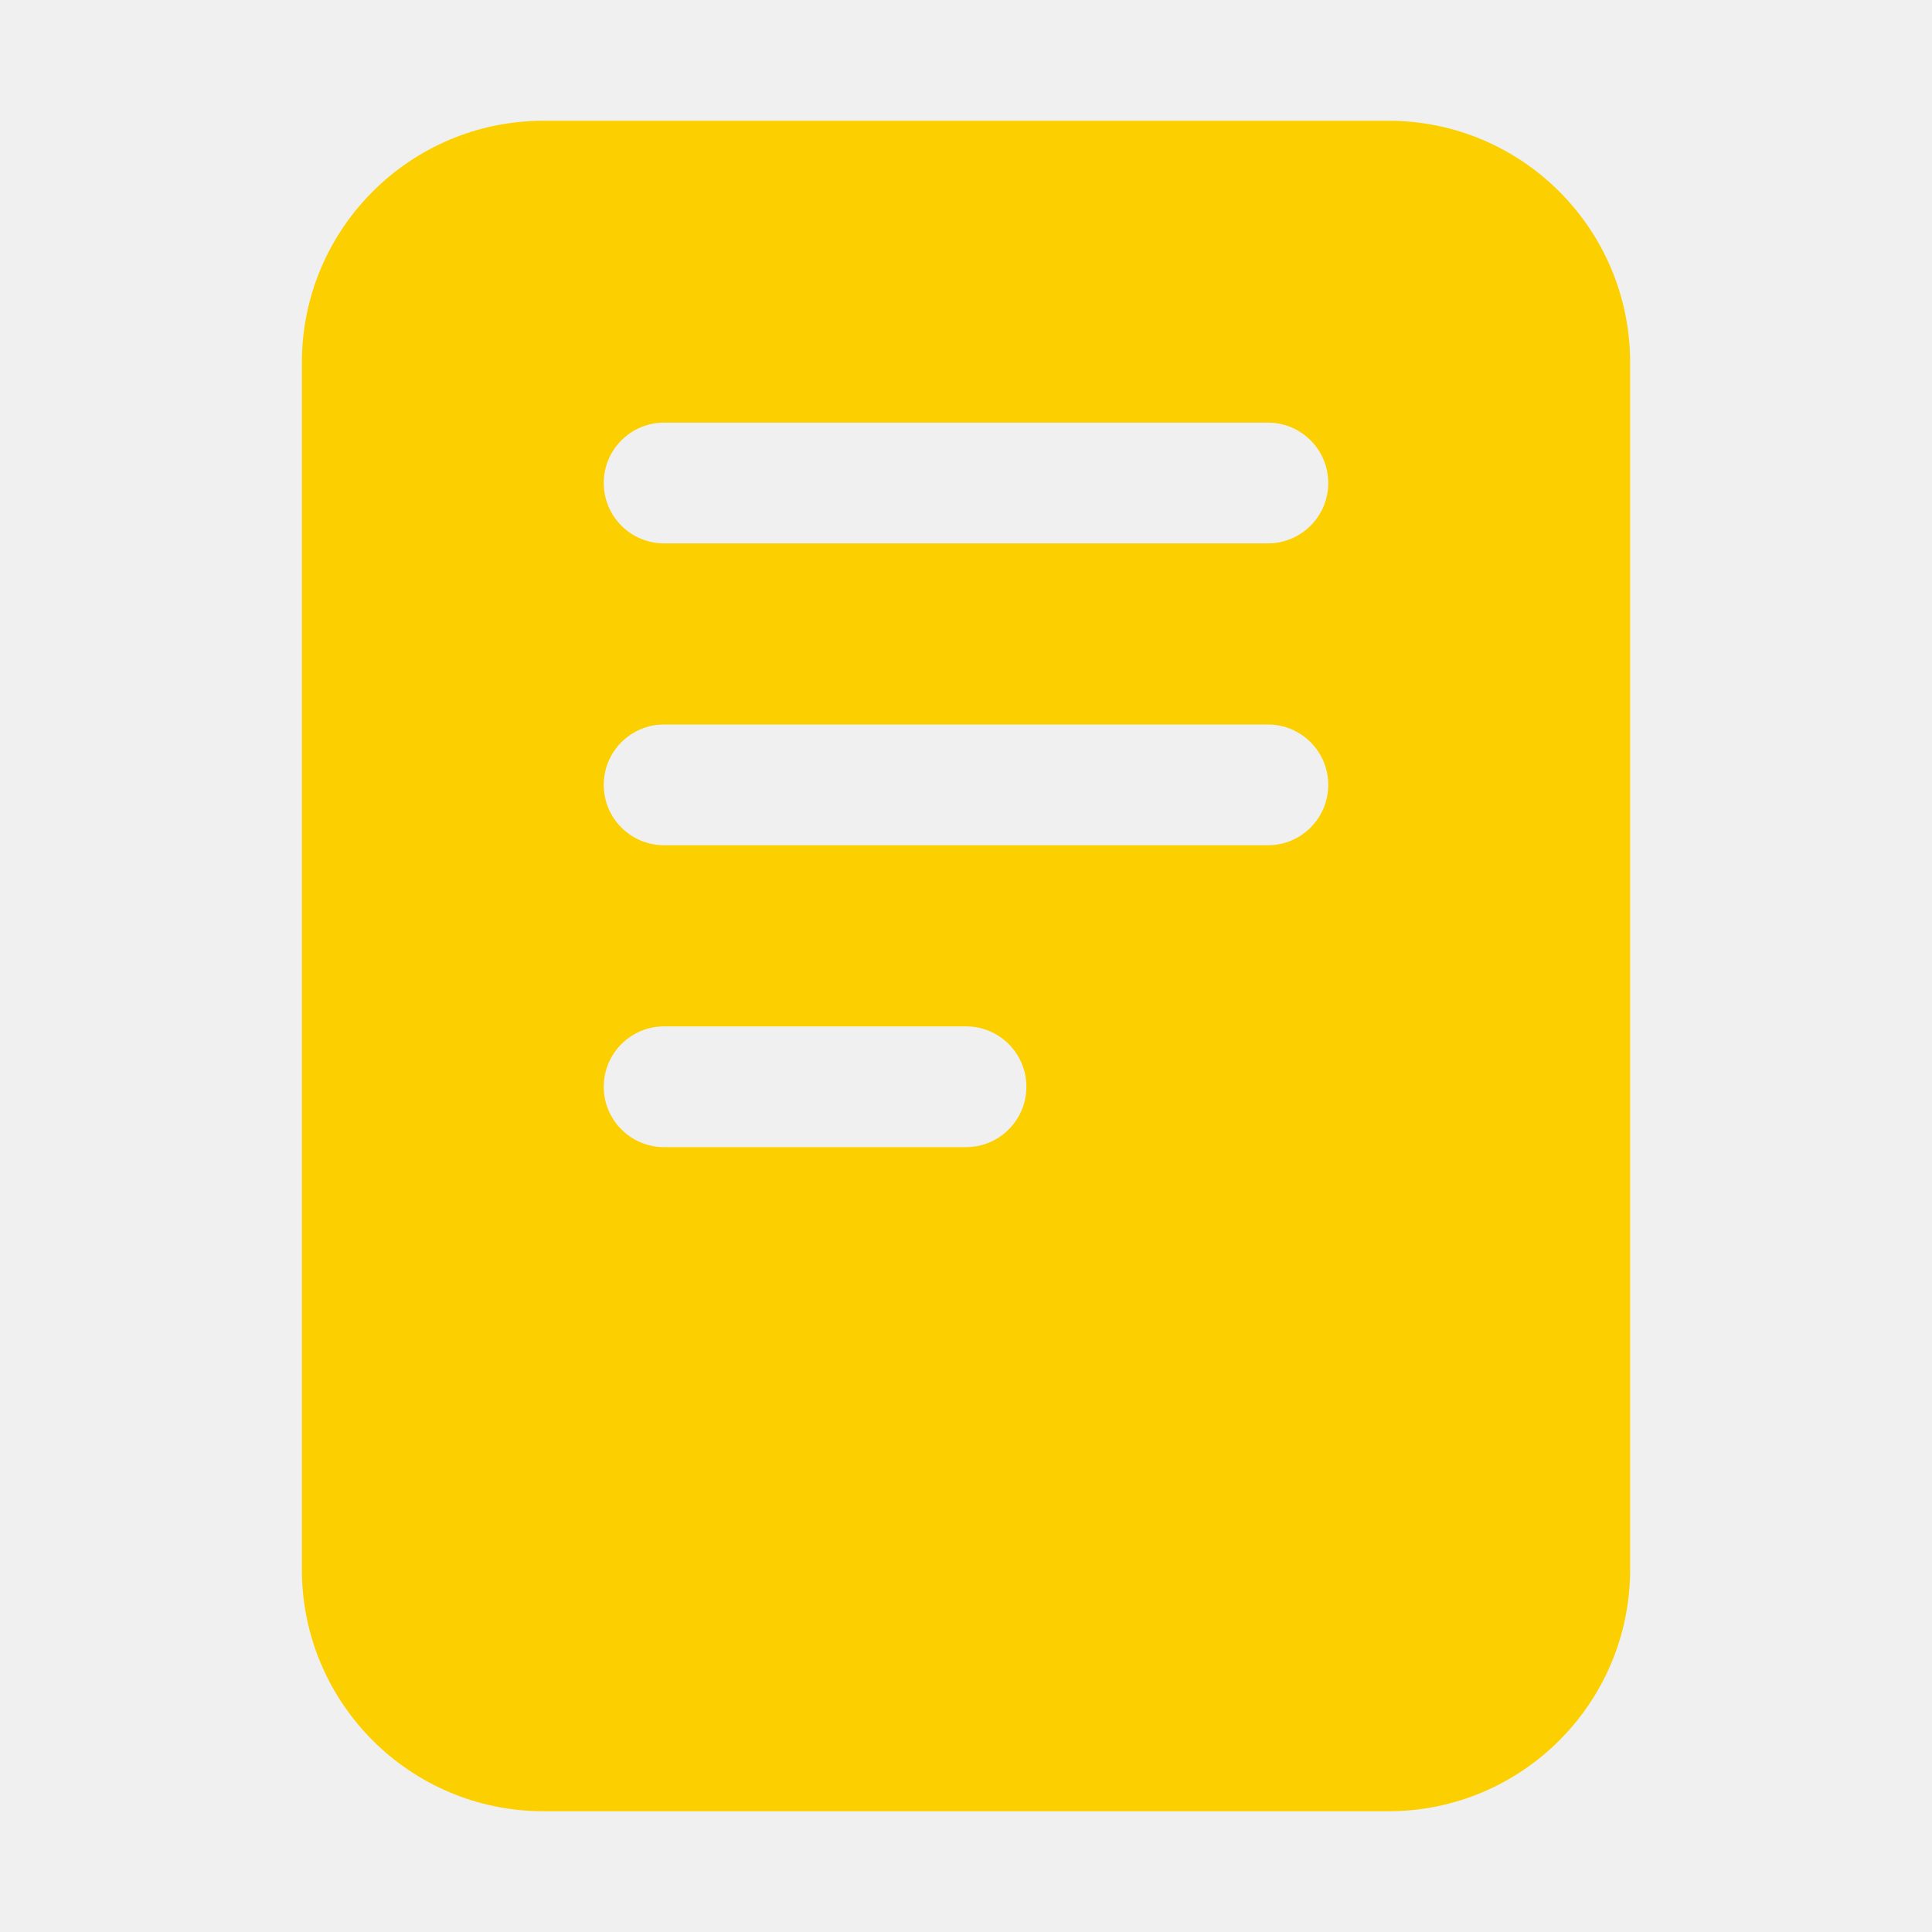
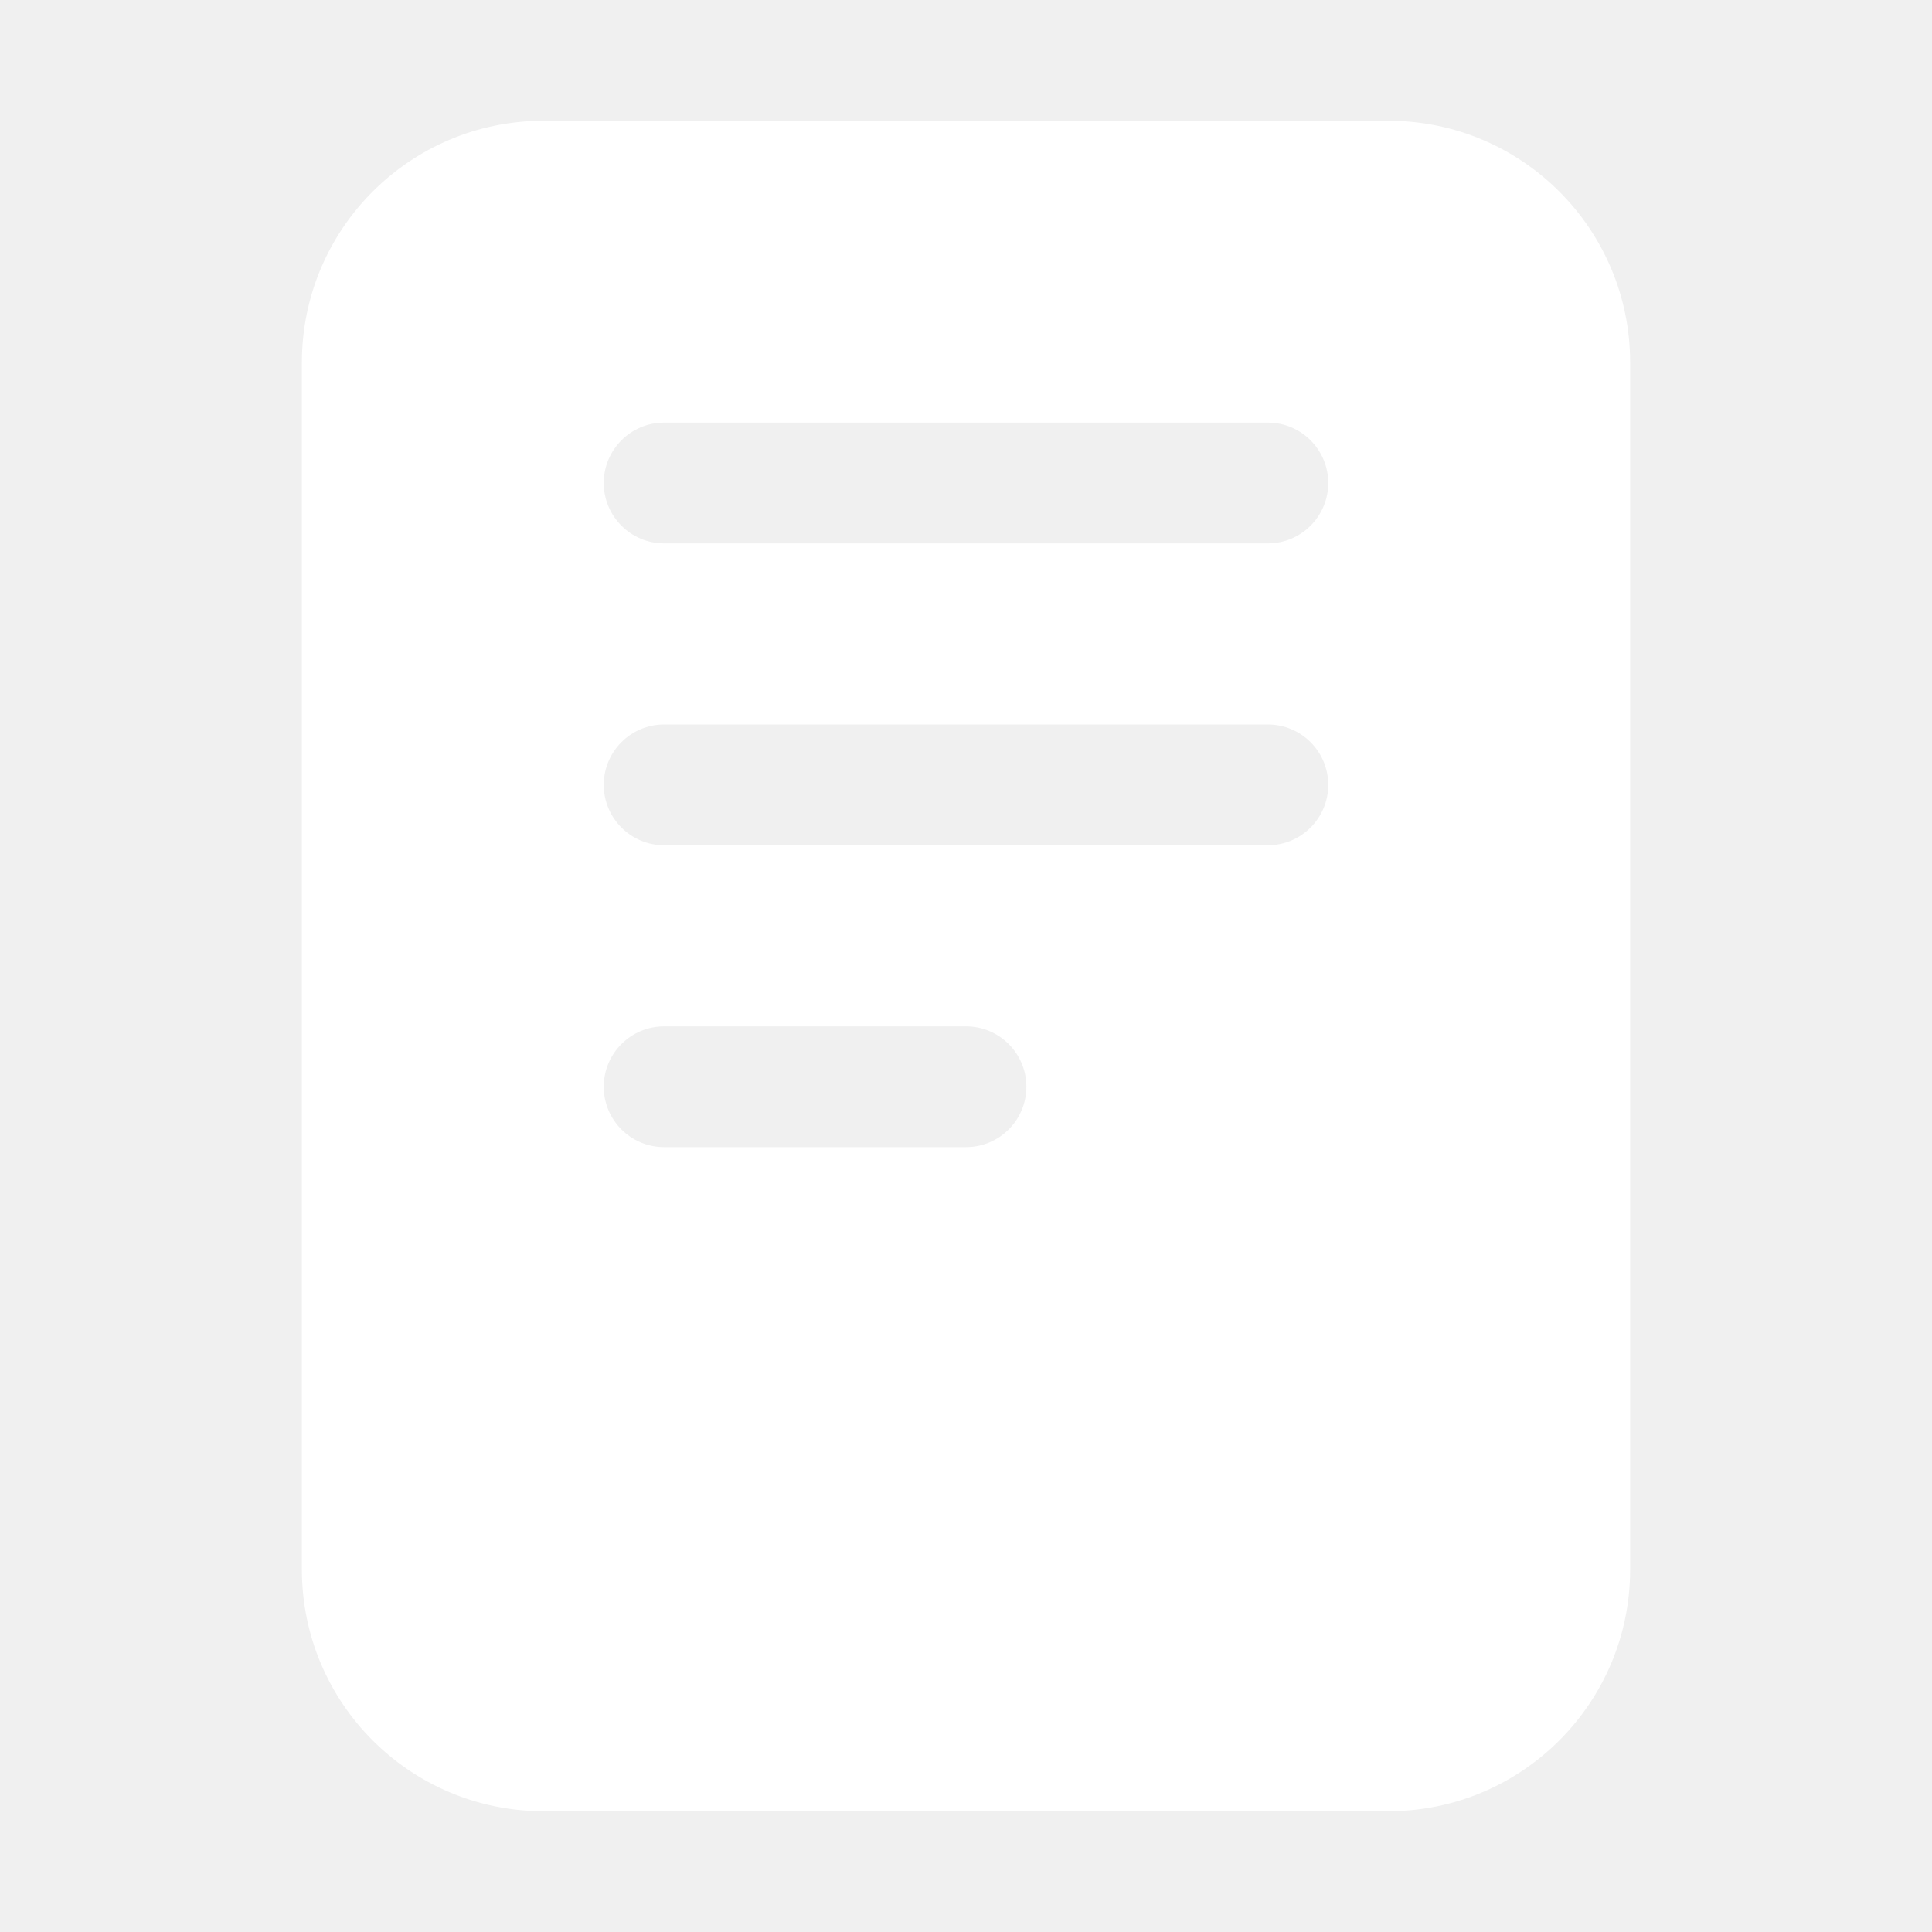
<svg xmlns="http://www.w3.org/2000/svg" width="512" height="512" viewBox="0 0 512 512">
-   <path fill="#FCD000" d="M368,32H144A64.07,64.07,0,0,0,80,96V416a64.07,64.07,0,0,0,64,64H368a64.07,64.07,0,0,0,64-64V96A64.07,64.07,0,0,0,368,32ZM256,304H176a16,16,0,0,1,0-32h80a16,16,0,0,1,0,32Zm80-80H176a16,16,0,0,1,0-32H336a16,16,0,0,1,0,32Zm0-80H176a16,16,0,0,1,0-32H336a16,16,0,0,1,0,32Z" />
+   <path fill="#fff" d="M368,32H144A64.07,64.07,0,0,0,80,96V416a64.07,64.07,0,0,0,64,64H368a64.07,64.07,0,0,0,64-64V96A64.07,64.07,0,0,0,368,32ZM256,304H176a16,16,0,0,1,0-32h80a16,16,0,0,1,0,32Zm80-80H176a16,16,0,0,1,0-32H336a16,16,0,0,1,0,32Zm0-80H176a16,16,0,0,1,0-32H336a16,16,0,0,1,0,32Z" />
</svg>
